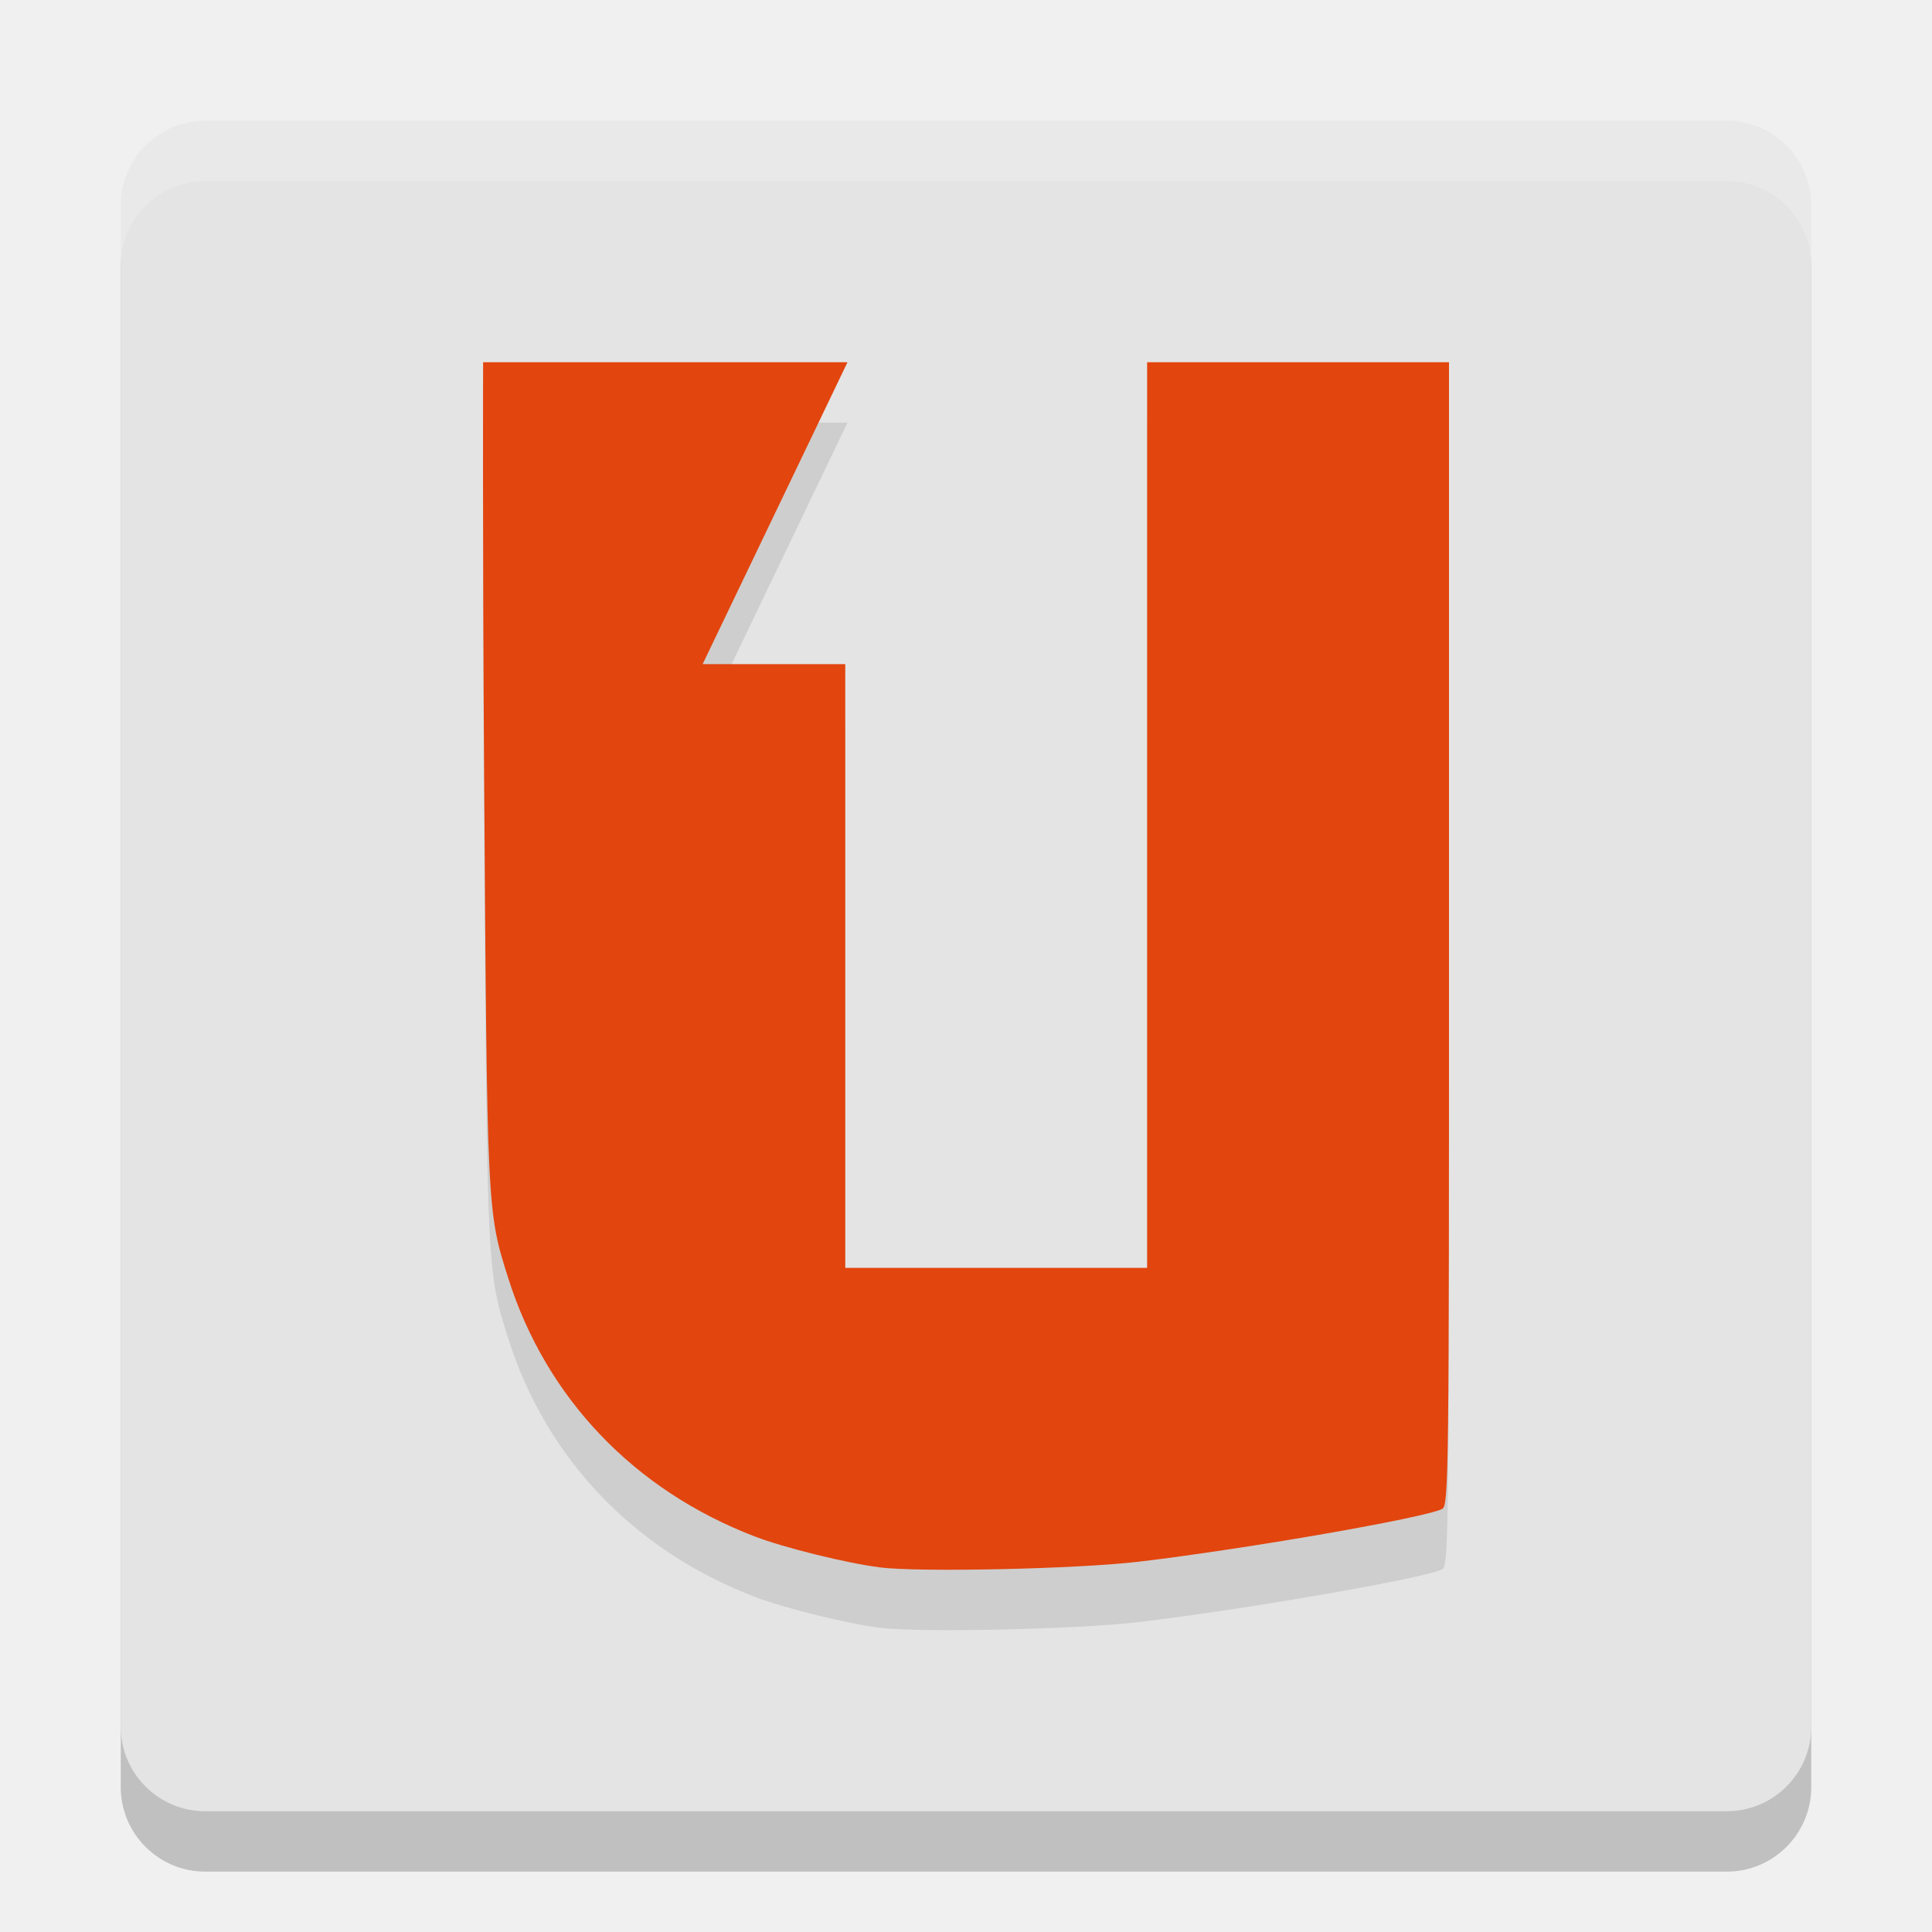
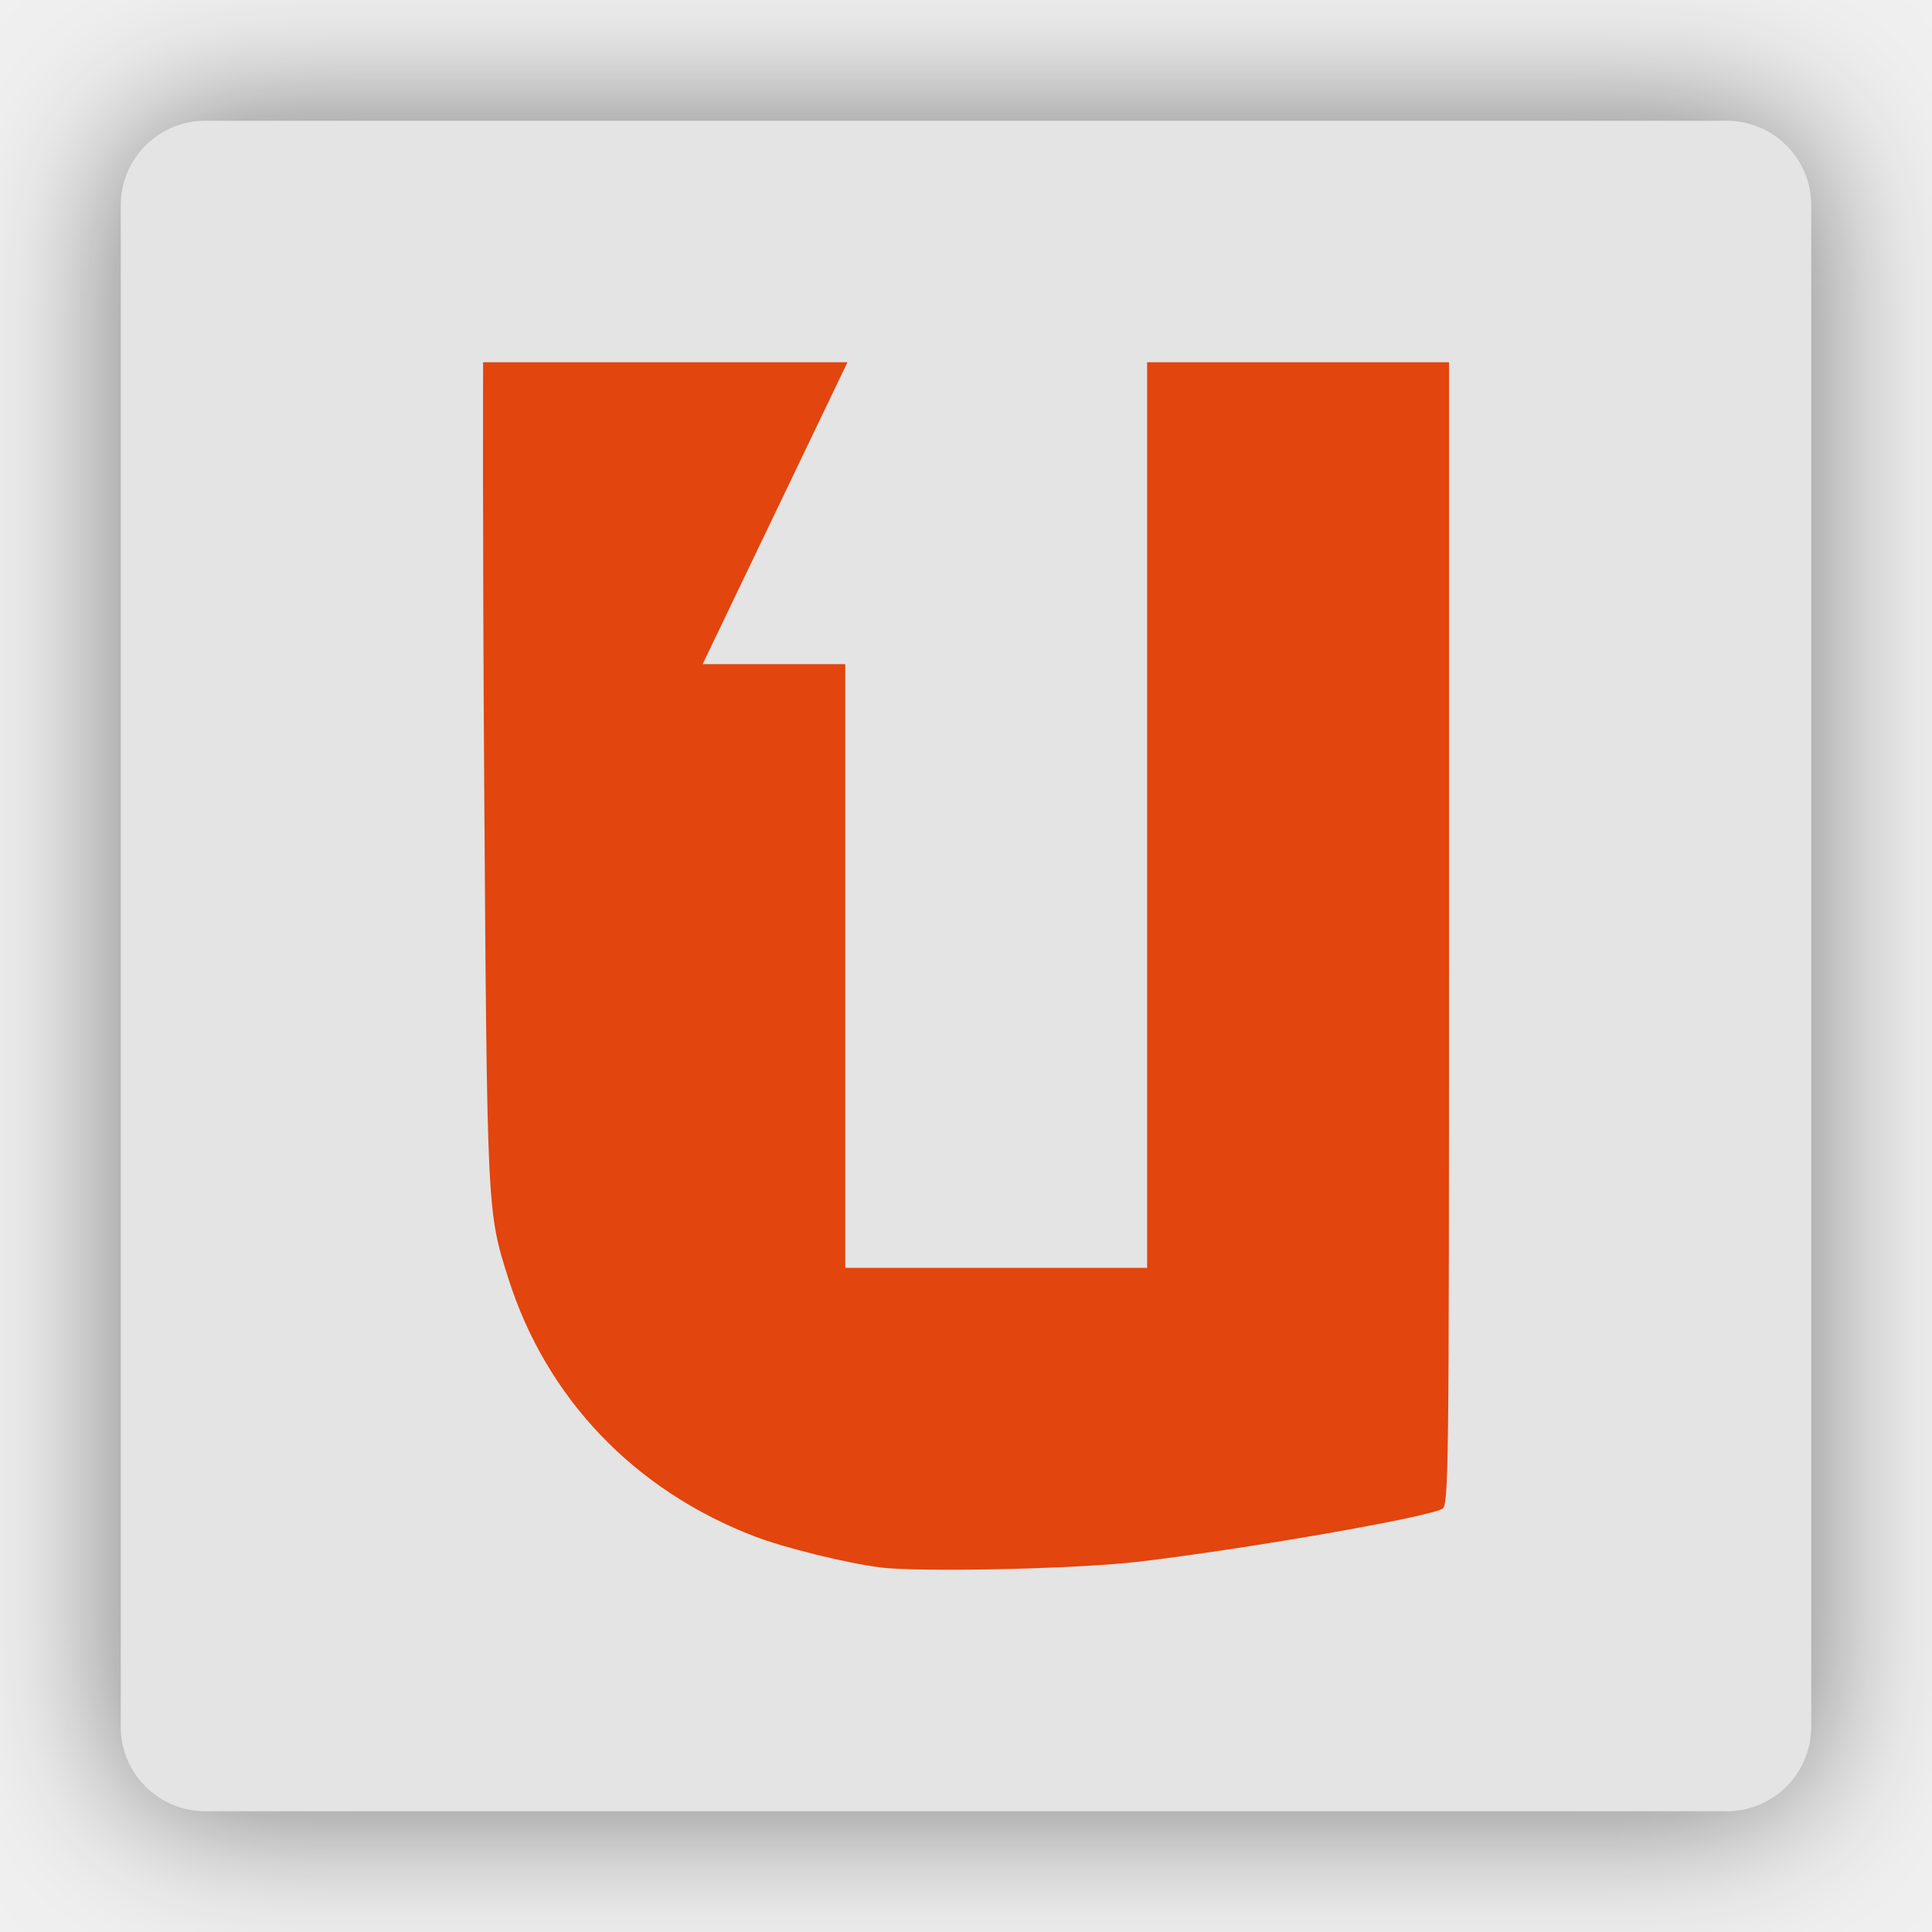
- <svg xmlns="http://www.w3.org/2000/svg" width="32" height="32" version="1">
-   <rect style="opacity:0.2" width="28" height="28" x="2" y="3" rx="1.4" ry="1.4" />
-   <rect style="fill:#e4e4e4" width="28" height="28" x="2" y="2" rx="1.4" ry="1.4" />
-   <path style="opacity:0.1" d="M 14.571,26.96 C 14.027,26.892 12.99,26.636 12.505,26.45 10.505,25.684 9.048,24.159 8.419,22.173 8.067,21.061 8.068,21.1 8.019,13.862 7.992,9.846 8.002,7 8.002,7 h 6.035 l -2.399,5 H 14 v 5 5 H 16.222 19 V 14.418 7 h 5 c 0,0 -5.53e-4,4.429 -5.1e-5,9.576 7.17e-4,8.848 -0.005,9.361 -0.112,9.416 -0.284,0.148 -3.257,0.665 -5.03,0.875 -1.017,0.12 -3.622,0.177 -4.287,0.094 z" />
-   <path style="fill:#e2450e" d="M 14.571,25.96 C 14.027,25.892 12.99,25.636 12.505,25.45 10.505,24.684 9.048,23.159 8.419,21.173 8.067,20.061 8.068,20.1 8.019,12.862 7.992,8.846 8.002,6 8.002,6 h 6.035 l -2.399,5 H 14 v 5 5 H 16.222 19 V 13.418 6 h 5 c 0,0 -5.53e-4,4.429 -5.1e-5,9.576 7.17e-4,8.848 -0.005,9.361 -0.112,9.416 -0.284,0.148 -3.257,0.665 -5.03,0.875 -1.017,0.12 -3.622,0.177 -4.287,0.094 z" />
-   <path style="fill:#ffffff;opacity:0.2" d="M 3.4 2 C 2.625 2 2 2.625 2 3.4 L 2 4.4 C 2 3.625 2.625 3 3.4 3 L 28.6 3 C 29.375 3 30 3.625 30 4.4 L 30 3.4 C 30 2.625 29.375 2 28.6 2 L 3.4 2 z" />
+ <svg xmlns="http://www.w3.org/2000/svg" id="svg12" version="1" height="32" width="32">
+   <defs id="defs16">
+     <filter height="1.216" y="-0.108" width="1.216" x="-0.108" id="filter843" style="color-interpolation-filters:sRGB">
+       <feGaussianBlur id="feGaussianBlur845" stdDeviation="1.26" />
+     </filter>
+   </defs>
+   <rect id="rect2" ry="1.4" rx="1.4" y="2" x="2" height="28" width="28" style="opacity:0.5;filter:url(#filter843)" />
+   <rect id="rect4" ry="1.4" rx="1.4" y="2" x="2" height="28" width="28" style="fill:#e4e4e4" />
+   <path id="path8" d="M 14.571,25.96 C 14.027,25.892 12.99,25.636 12.505,25.45 10.505,24.684 9.048,23.159 8.419,21.173 8.067,20.061 8.068,20.1 8.019,12.862 7.992,8.846 8.002,6 8.002,6 h 6.035 l -2.399,5 H 14 v 5 5 H 16.222 19 V 13.418 6 h 5 c 0,0 -5.53e-4,4.429 -5.1e-5,9.576 7.17e-4,8.848 -0.005,9.361 -0.112,9.416 -0.284,0.148 -3.257,0.665 -5.03,0.875 -1.017,0.12 -3.622,0.177 -4.287,0.094 z" style="fill:#e2450e" />
</svg>
